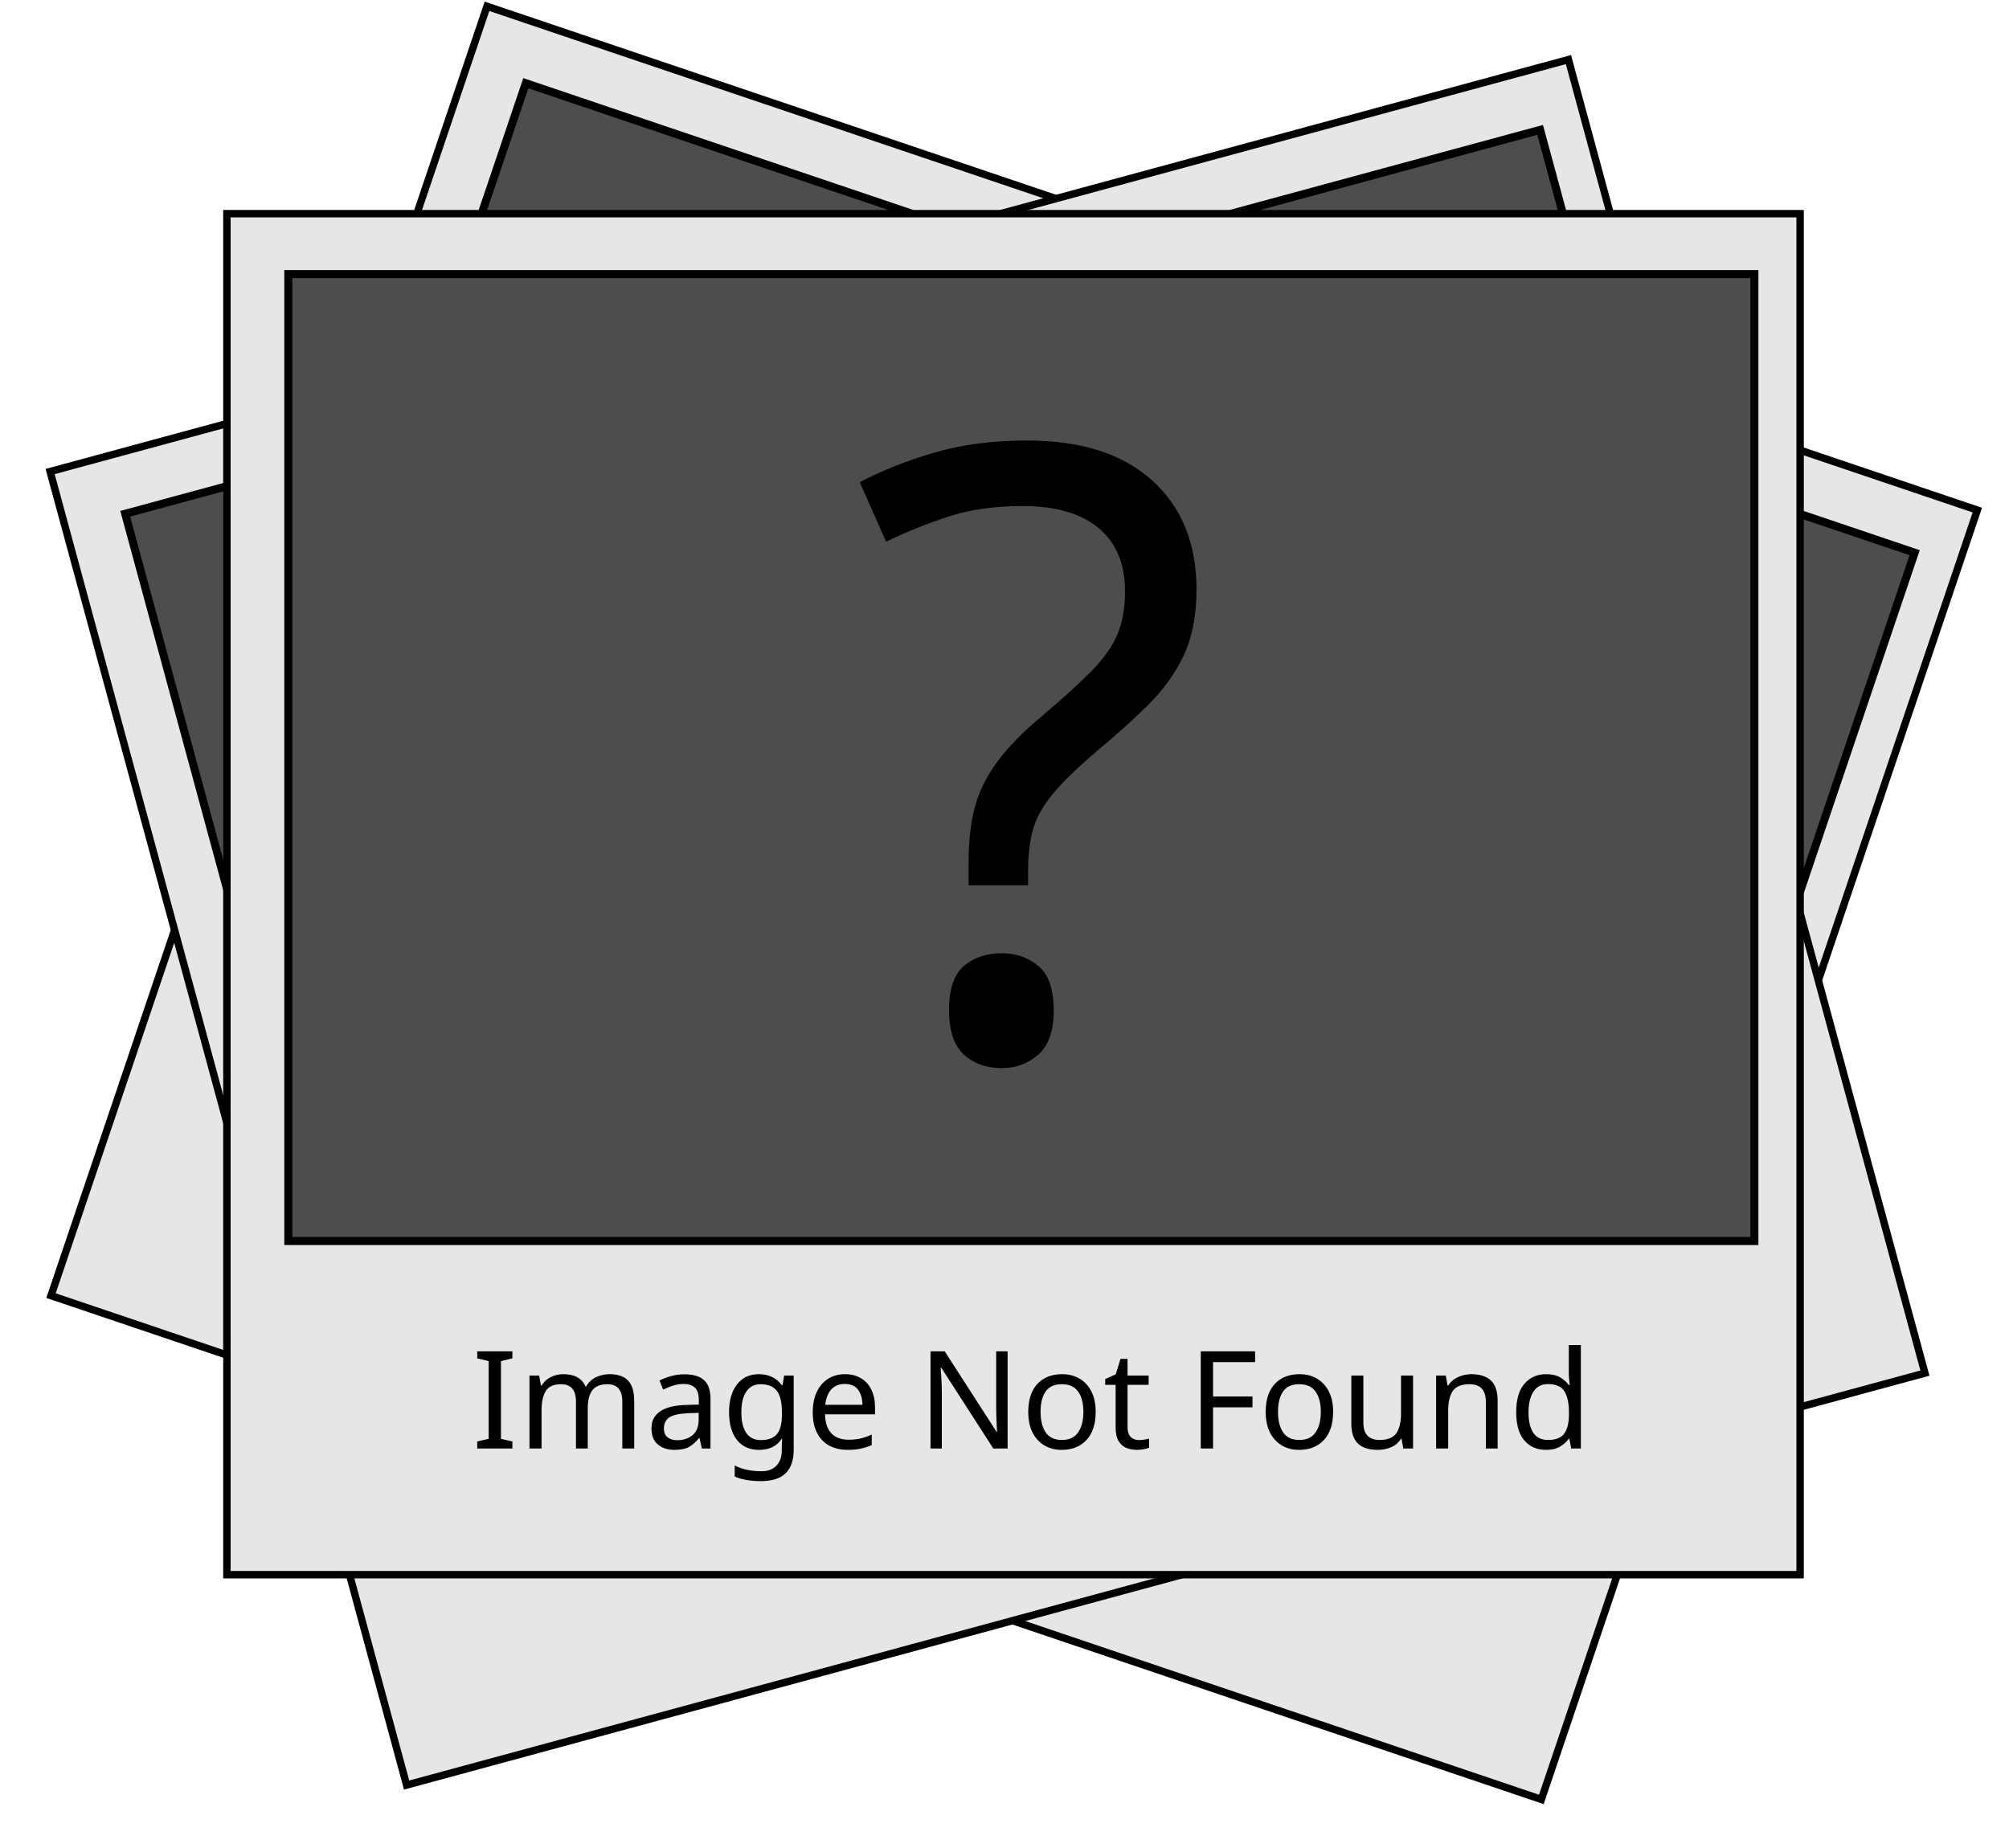
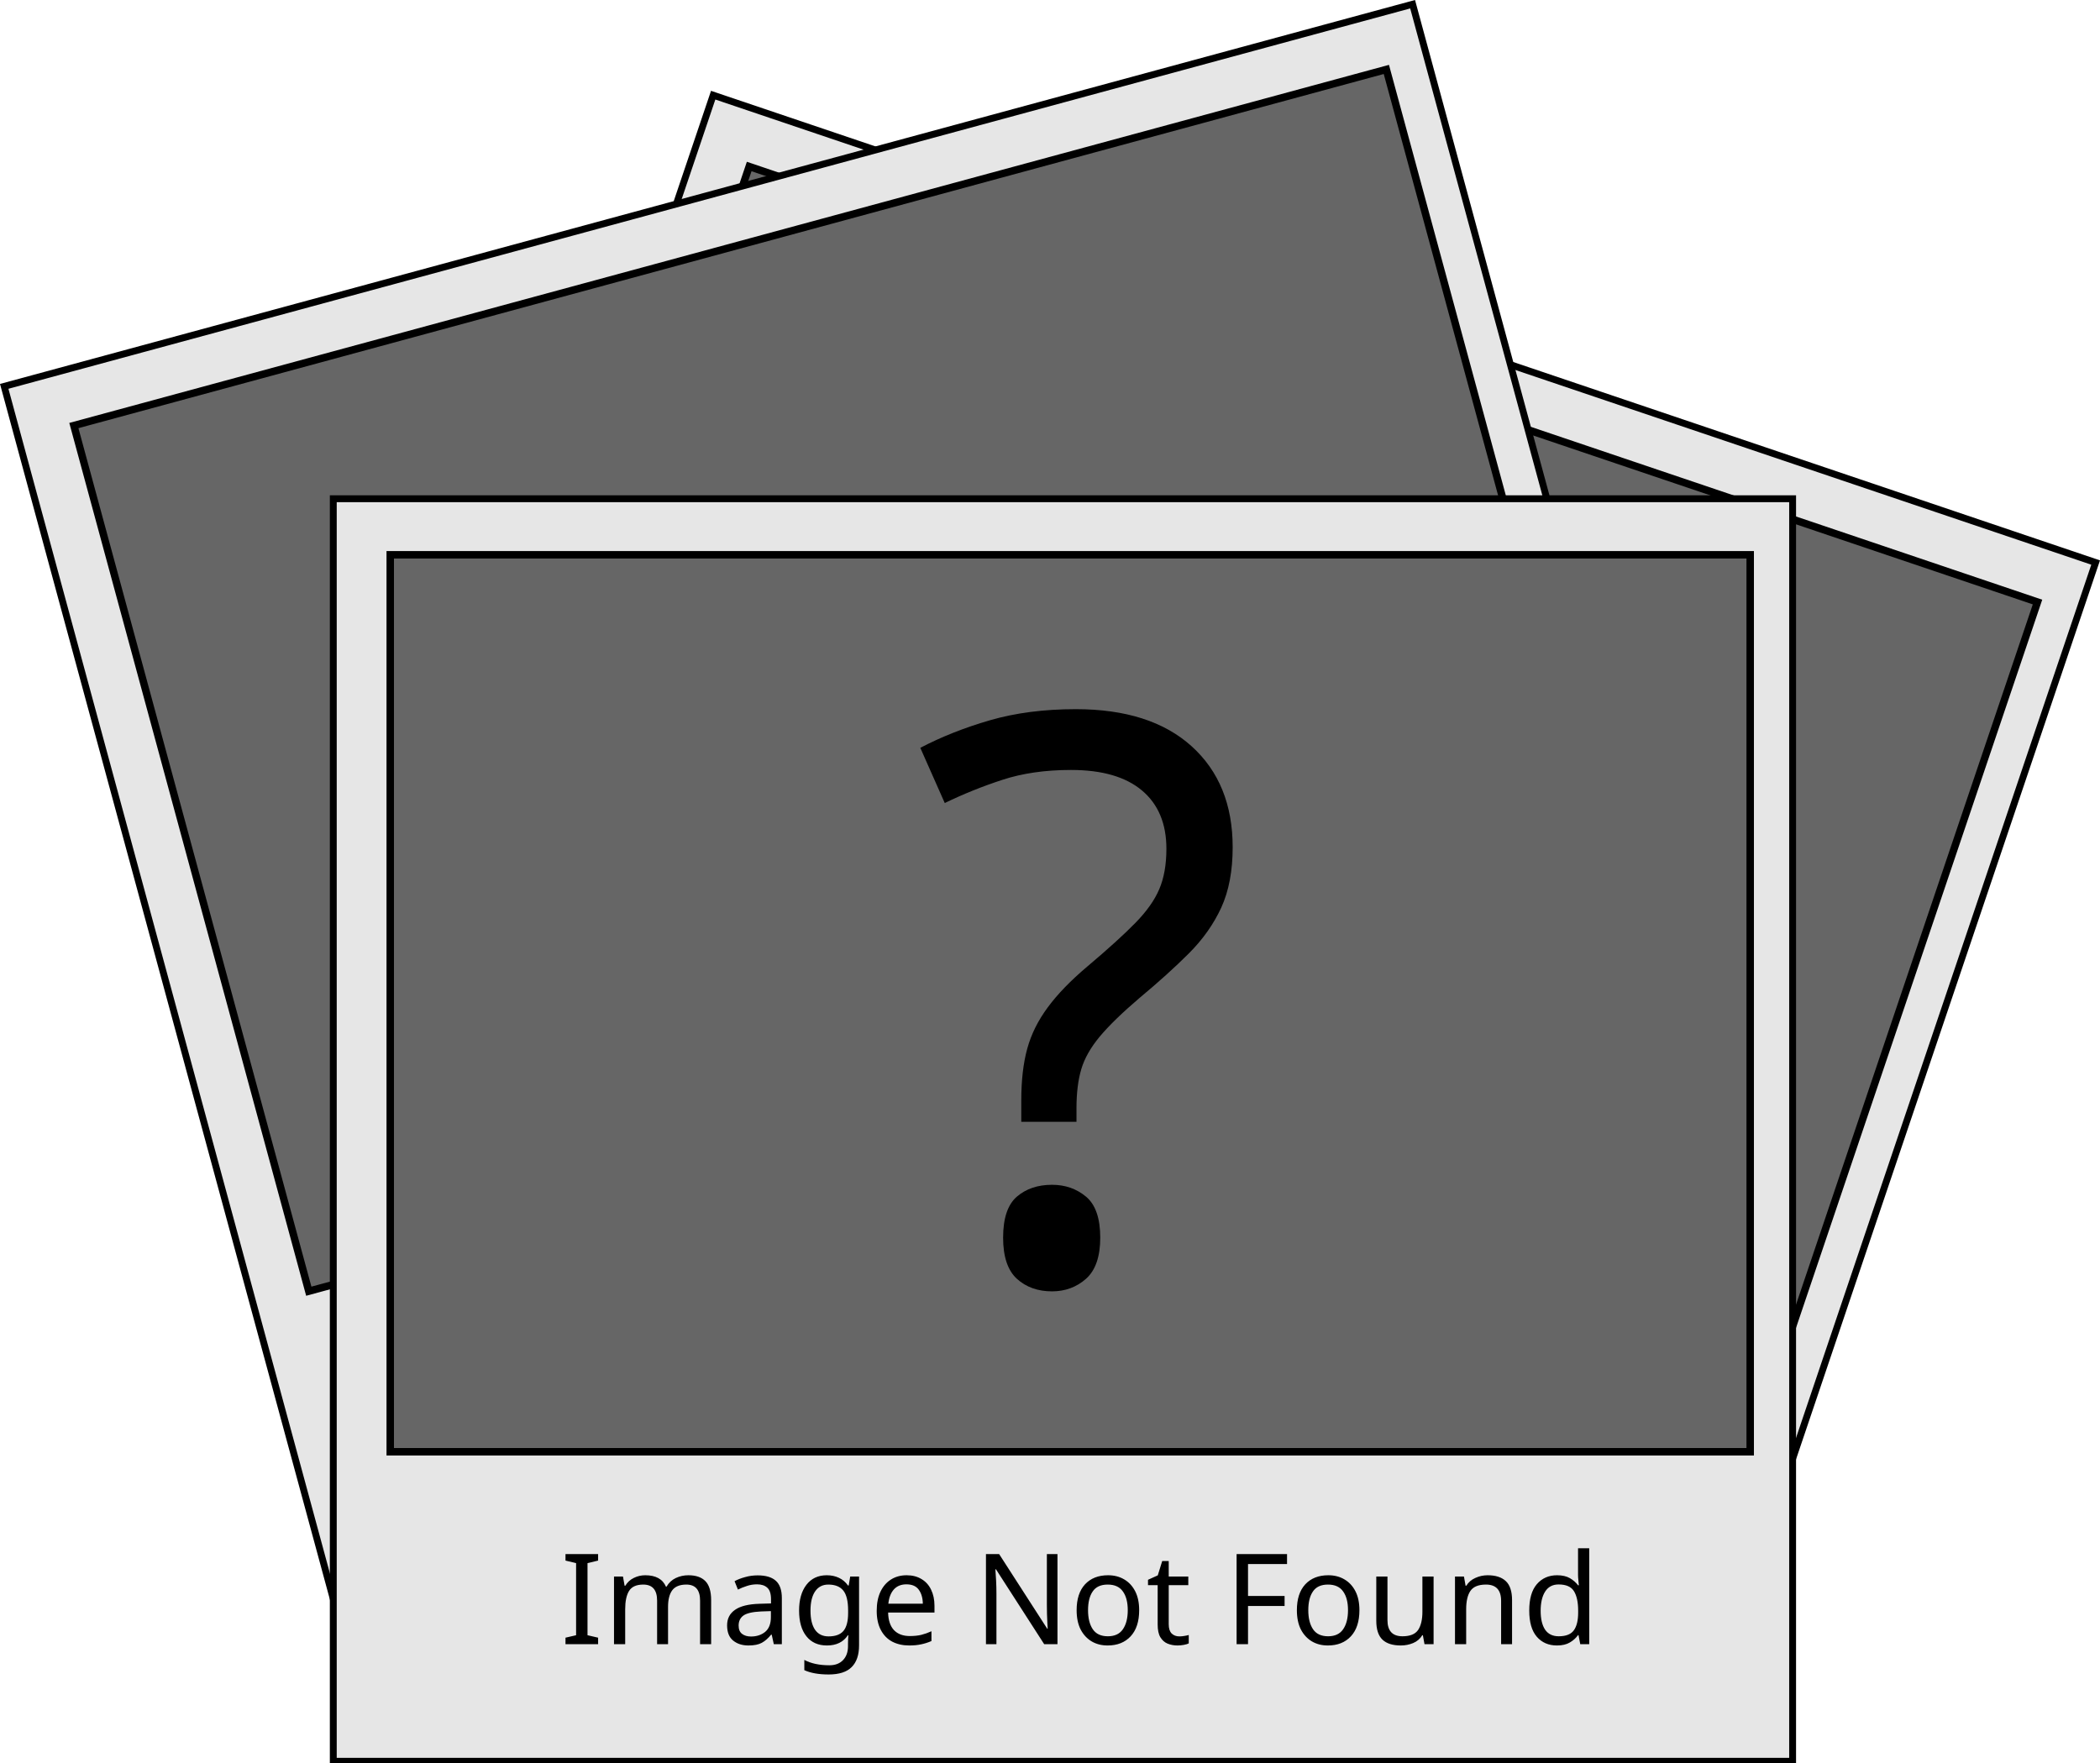
- <svg xmlns="http://www.w3.org/2000/svg" width="250mm" height="230mm" version="1.1" viewBox="0 0 250 230">
-   <text transform="scale(.26458)" fill="#000000" font-family="sans-serif" font-size="40px" style="line-height:1.25;shape-inside:url(#rect36658);white-space:pre" xml:space="preserve" />
-   <text transform="scale(.26458)" fill="#000000" font-family="sans-serif" font-size="40px" style="line-height:1.25;shape-inside:url(#rect69781);white-space:pre" xml:space="preserve" />
-   <rect transform="rotate(18.68)" x="57.66" y="-18.666" width="195.77" height="169.39" fill="#e6e6e6" stroke="#000" stroke-width=".922" />
-   <rect transform="rotate(18.68)" x="65.3" y="-11.146" width="182.44" height="120.34" fill="#4d4d4d" stroke="#000" />
-   <text transform="rotate(18.68)" x="142.931" y="66.122" fill="#000000" font-family="sans-serif" font-size="43.744px" stroke-width=".265" style="font-variant-caps:normal;font-variant-east-asian:normal;font-variant-ligatures:normal;font-variant-numeric:normal;line-height:1.25" xml:space="preserve">
-     <tspan x="142.931" y="66.122" font-family="sans-serif" font-size="50.8px" stroke-width=".265" style="font-variant-caps:normal;font-variant-east-asian:normal;font-variant-ligatures:normal;font-variant-numeric:normal">?</tspan>
-   </text>
-   <rect transform="rotate(-15.182)" x="-9.348" y="58.272" width="195.77" height="169.39" fill="#e6e6e6" stroke="#000" stroke-width=".922" />
-   <rect transform="rotate(-15.182)" x="-1.708" y="65.792" width="182.44" height="120.34" fill="#4d4d4d" stroke="#000" />
-   <text transform="rotate(-15.182)" x="75.923" y="143.059" fill="#000000" font-family="sans-serif" font-size="43.744px" stroke-width=".265" style="font-variant-caps:normal;font-variant-east-asian:normal;font-variant-ligatures:normal;font-variant-numeric:normal;line-height:1.25" xml:space="preserve">
-     <tspan x="75.923" y="143.059" font-family="sans-serif" font-size="50.8px" stroke-width=".265" style="font-variant-caps:normal;font-variant-east-asian:normal;font-variant-ligatures:normal;font-variant-numeric:normal">?</tspan>
-   </text>
-   <rect x="28.236" y="26.594" width="195.77" height="169.39" fill="#e6e6e6" stroke="#000" stroke-width=".922" />
-   <rect x="35.876" y="34.114" width="182.44" height="120.34" fill="#4d4d4d" stroke="#000" />
-   <text x="105.719" y="131.449" fill="#000000" font-family="Cantarell" font-size="105.83px" stroke-width=".265" style="font-variant-caps:normal;font-variant-east-asian:normal;font-variant-ligatures:normal;font-variant-numeric:normal;line-height:1.25" xml:space="preserve">
-     <tspan x="105.719" y="131.449" font-family="Cantarell" font-size="105.83px" stroke-width=".265" style="font-variant-caps:normal;font-variant-east-asian:normal;font-variant-ligatures:normal;font-variant-numeric:normal">?</tspan>
-   </text>
-   <text x="58.715" y="180.275" fill="#000000" font-family="Cantarell" font-size="16.933px" stroke-width=".265" style="font-variant-caps:normal;font-variant-east-asian:normal;font-variant-ligatures:normal;font-variant-numeric:normal;line-height:1.25" xml:space="preserve">
-     <tspan x="58.715" y="180.275" font-family="Cantarell" font-size="16.933px" stroke-width=".265" style="font-variant-caps:normal;font-variant-east-asian:normal;font-variant-ligatures:normal;font-variant-numeric:normal">Image Not Found</tspan>
-   </text>
+ <svg xmlns="http://www.w3.org/2000/svg" width="281.722mm" height="236.522mm" viewBox="0 0 281.722 236.522" version="1.1" id="svg5">
+   <defs id="defs2">
+     <rect x="373.763" y="252.221" width="123.194" height="241.234" id="rect69781" />
+     <rect x="222.327" y="146.101" width="341.498" height="336" id="rect36658" />
+   </defs>
+   <g id="layer1" transform="translate(0.2071897,0.4263004)" style="display:inline">
+     <text xml:space="preserve" transform="scale(0.2645833)" id="text36656" style="font-style:normal;font-weight:normal;font-size:40px;line-height:1.25;font-family:sans-serif;white-space:pre;shape-inside:url(#rect36658);fill:#000000;fill-opacity:1;stroke:none" />
+     <text xml:space="preserve" transform="scale(0.2645833)" id="text69779" style="font-style:normal;font-weight:normal;font-size:40px;line-height:1.25;font-family:sans-serif;white-space:pre;shape-inside:url(#rect69781);fill:#000000;fill-opacity:1;stroke:none" />
+     <rect style="fill:#e6e6e6;stroke:#000000;stroke-width:0.922;stroke-miterlimit:4;stroke-dasharray:none" id="rect83171-8" width="195.774" height="169.39" x="94.393" y="-18.885" transform="rotate(18.67998)" />
+     <rect style="fill:#666666;stroke:#000000;stroke-width:1;stroke-miterlimit:4;stroke-dasharray:none" id="rect83195-1" width="182.443" height="120.342" x="102.034" y="-11.365" transform="rotate(18.67998)" />
+     <text xml:space="preserve" style="font-style:normal;font-variant:normal;font-weight:normal;font-stretch:normal;font-size:43.744px;line-height:1.25;font-family:sans-serif;-inkscape-font-specification:'sans-serif, Normal';font-variant-ligatures:normal;font-variant-caps:normal;font-variant-numeric:normal;font-variant-east-asian:normal;fill:#000000;fill-opacity:1;stroke:none;stroke-width:0.265" x="179.665" y="65.902" id="text86865-2" transform="rotate(18.67998)">
+       <tspan id="tspan86863-9" style="font-style:normal;font-variant:normal;font-weight:normal;font-stretch:normal;font-size:50.8px;font-family:sans-serif;-inkscape-font-specification:'sans-serif, Normal';font-variant-ligatures:normal;font-variant-caps:normal;font-variant-numeric:normal;font-variant-east-asian:normal;stroke-width:0.265" x="179.665" y="65.902">?</tspan>
+     </text>
+   </g>
+   <g id="layer2" transform="translate(0.2071897,0.4263004)" style="display:inline">
+     <rect style="fill:#e6e6e6;stroke:#000000;stroke-width:0.922;stroke-miterlimit:4;stroke-dasharray:none" id="rect83171" width="195.774" height="169.39" x="-13.117" y="49.709" transform="rotate(-15.18184)" />
+     <rect style="fill:#666666;stroke:#000000;stroke-width:1;stroke-miterlimit:4;stroke-dasharray:none" id="rect83195" width="182.443" height="120.342" x="-5.477" y="57.23" transform="rotate(-15.18184)" />
+     <text xml:space="preserve" style="font-style:normal;font-variant:normal;font-weight:normal;font-stretch:normal;font-size:43.744px;line-height:1.25;font-family:sans-serif;-inkscape-font-specification:'sans-serif, Normal';font-variant-ligatures:normal;font-variant-caps:normal;font-variant-numeric:normal;font-variant-east-asian:normal;fill:#000000;fill-opacity:1;stroke:none;stroke-width:0.265" x="72.154" y="134.497" id="text86865" transform="rotate(-15.18184)">
+       <tspan id="tspan86863" style="font-style:normal;font-variant:normal;font-weight:normal;font-stretch:normal;font-size:50.8px;font-family:sans-serif;-inkscape-font-specification:'sans-serif, Normal';font-variant-ligatures:normal;font-variant-caps:normal;font-variant-numeric:normal;font-variant-east-asian:normal;stroke-width:0.265" x="72.154" y="134.497">?</tspan>
+     </text>
+   </g>
+   <g id="layer3" transform="translate(0.2071897,0.4263004)" style="display:inline">
+     <rect style="fill:#e6e6e6;stroke:#000000;stroke-width:0.922;stroke-miterlimit:4;stroke-dasharray:none" id="rect83171-3" width="195.774" height="169.39" x="44.504" y="66.487" />
+     <rect style="fill:#666666;stroke:#000000;stroke-width:1;stroke-miterlimit:4;stroke-dasharray:none" id="rect83195-9" width="182.443" height="120.342" x="52.145" y="74.007" />
+     <text xml:space="preserve" style="font-style:normal;font-variant:normal;font-weight:normal;font-stretch:normal;font-size:105.833px;line-height:1.25;font-family:Cantarell;-inkscape-font-specification:'Cantarell, Normal';font-variant-ligatures:normal;font-variant-caps:normal;font-variant-numeric:normal;font-variant-east-asian:normal;fill:#000000;fill-opacity:1;stroke:none;stroke-width:0.265" x="121.987" y="171.342" id="text86865-0">
+       <tspan id="tspan86863-8" style="font-style:normal;font-variant:normal;font-weight:normal;font-stretch:normal;font-size:105.833px;font-family:Cantarell;-inkscape-font-specification:'Cantarell, Normal';font-variant-ligatures:normal;font-variant-caps:normal;font-variant-numeric:normal;font-variant-east-asian:normal;stroke-width:0.265" x="121.987" y="171.342">?</tspan>
+     </text>
+     <text xml:space="preserve" style="font-style:normal;font-variant:normal;font-weight:normal;font-stretch:normal;font-size:16.933px;line-height:1.25;font-family:Cantarell;-inkscape-font-specification:'Cantarell, Normal';font-variant-ligatures:normal;font-variant-caps:normal;font-variant-numeric:normal;font-variant-east-asian:normal;fill:#000000;fill-opacity:1;stroke:none;stroke-width:0.265" x="74.983" y="220.168" id="text123274">
+       <tspan id="tspan123272" style="font-style:normal;font-variant:normal;font-weight:normal;font-stretch:normal;font-size:16.933px;font-family:Cantarell;-inkscape-font-specification:'Cantarell, Normal';font-variant-ligatures:normal;font-variant-caps:normal;font-variant-numeric:normal;font-variant-east-asian:normal;stroke-width:0.265" x="74.983" y="220.168">Image Not Found</tspan>
+     </text>
+   </g>
</svg>
